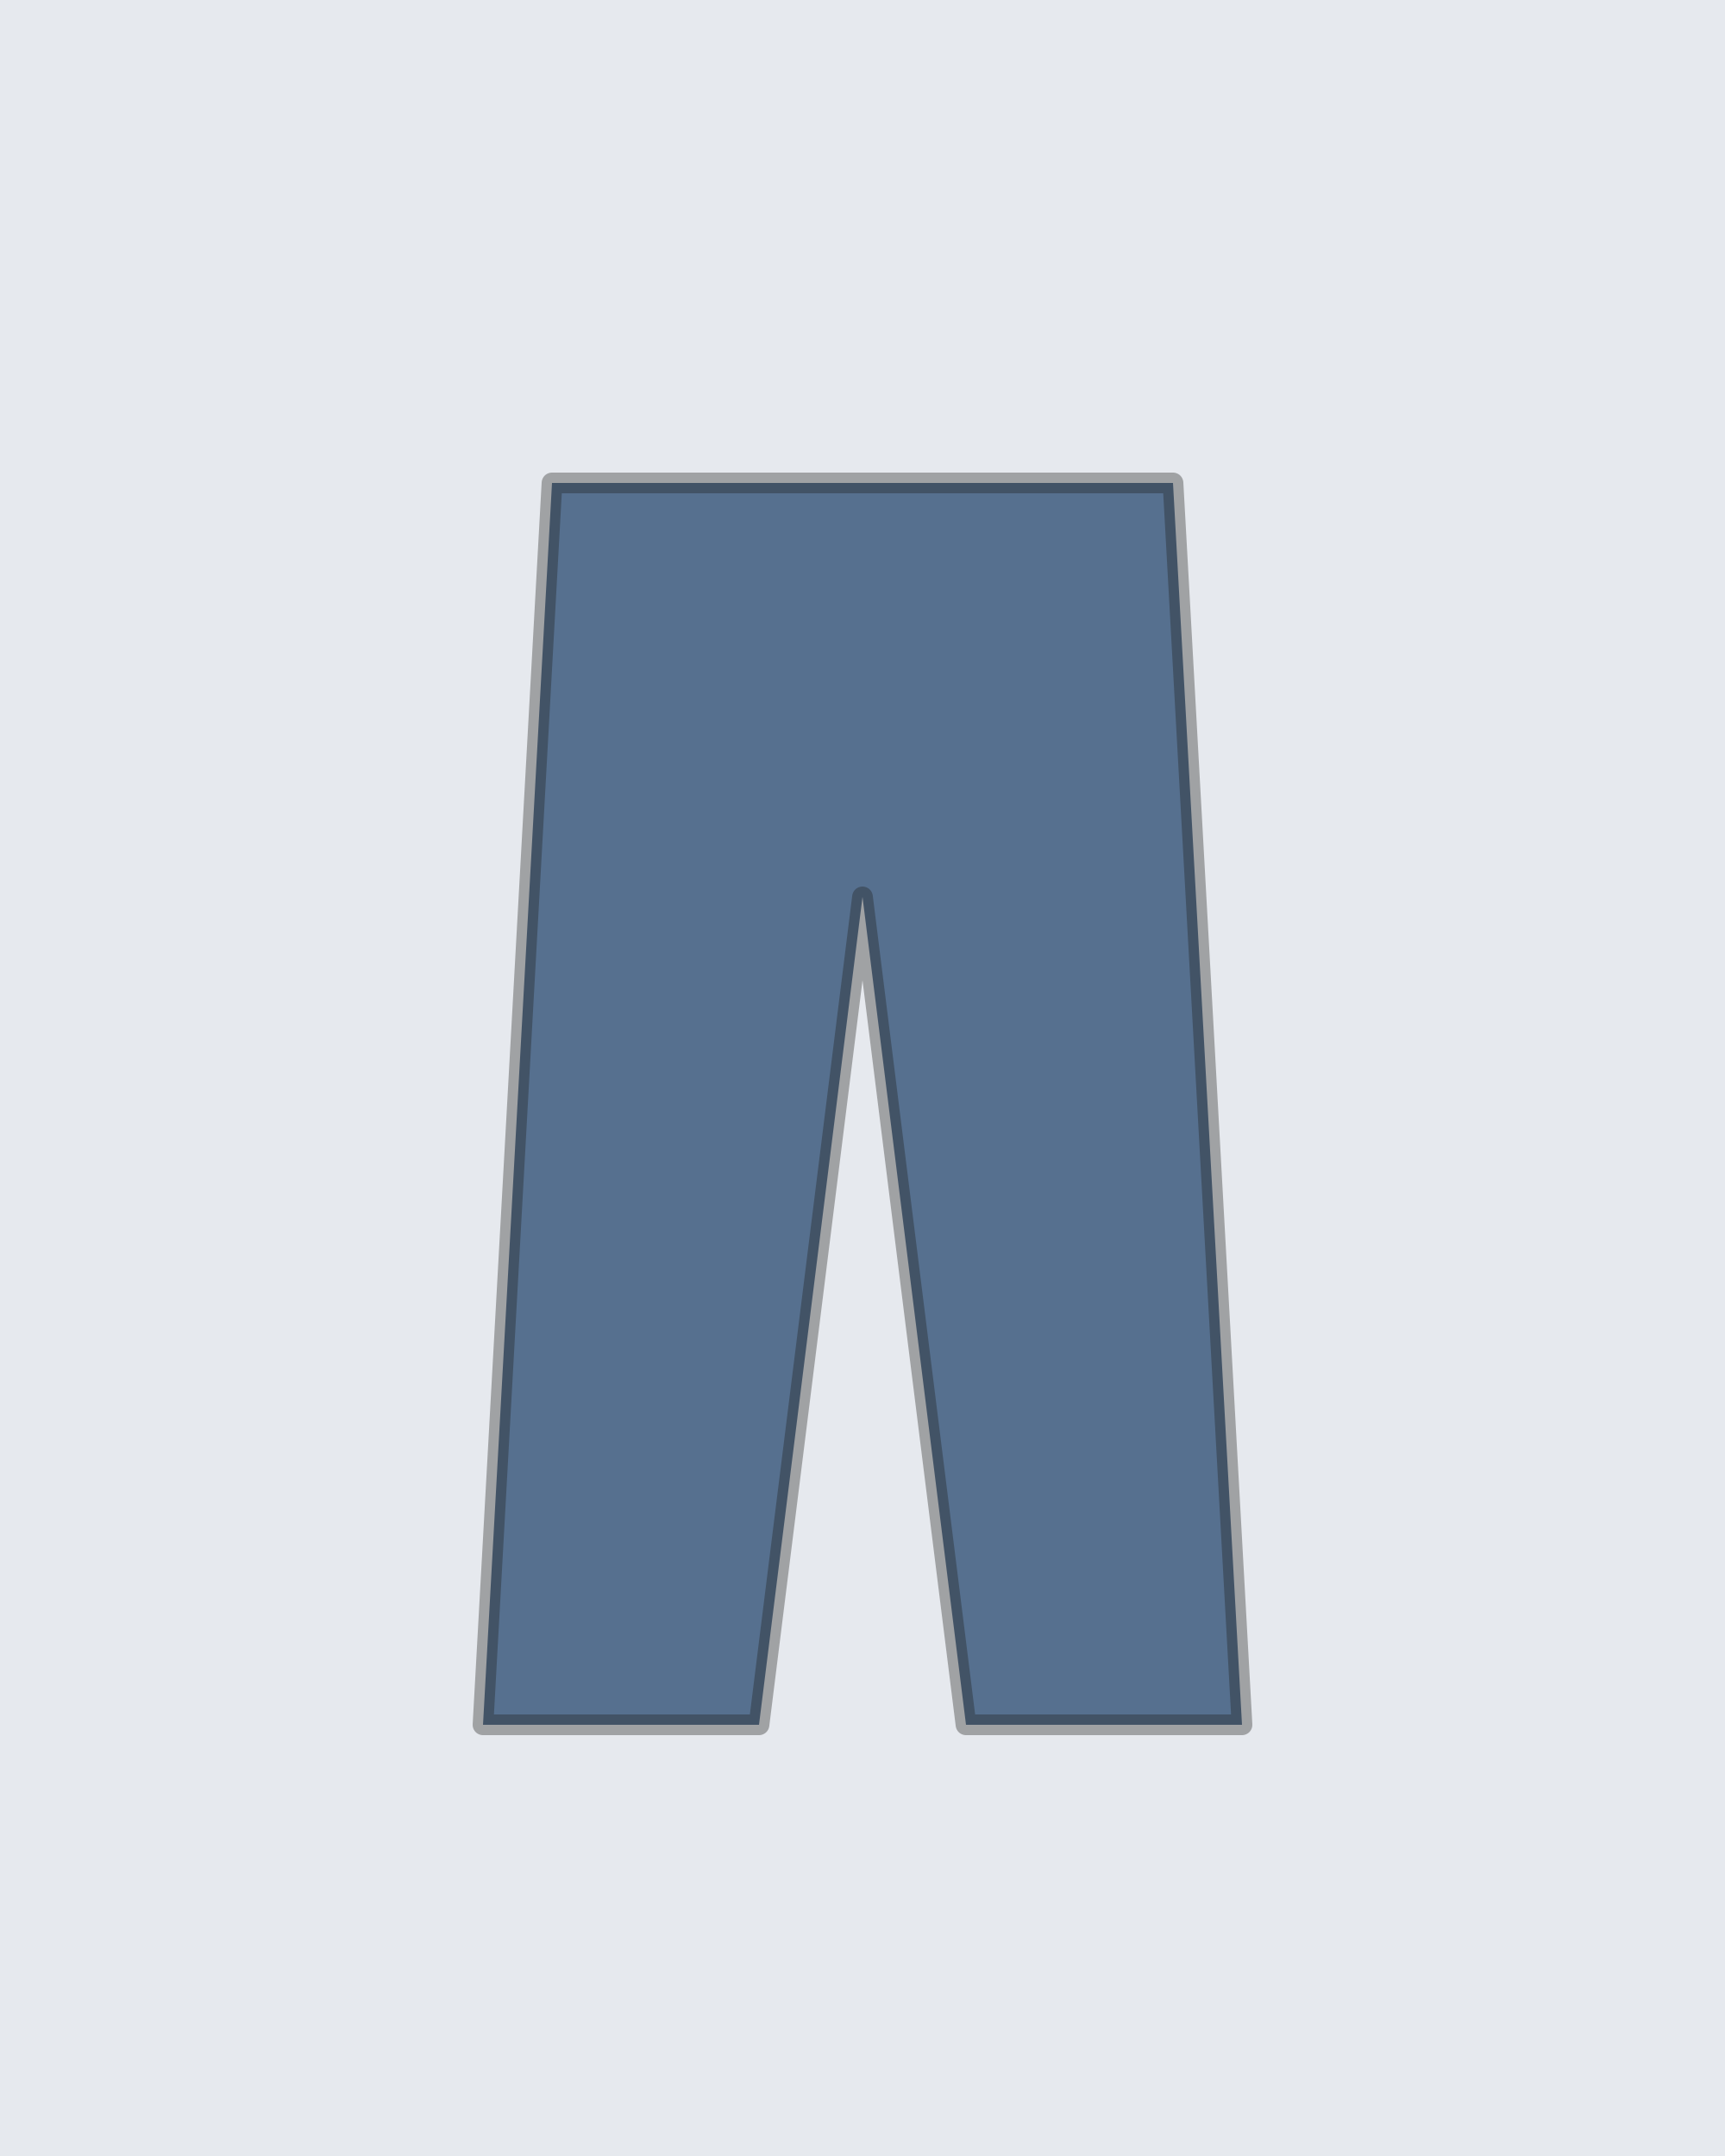
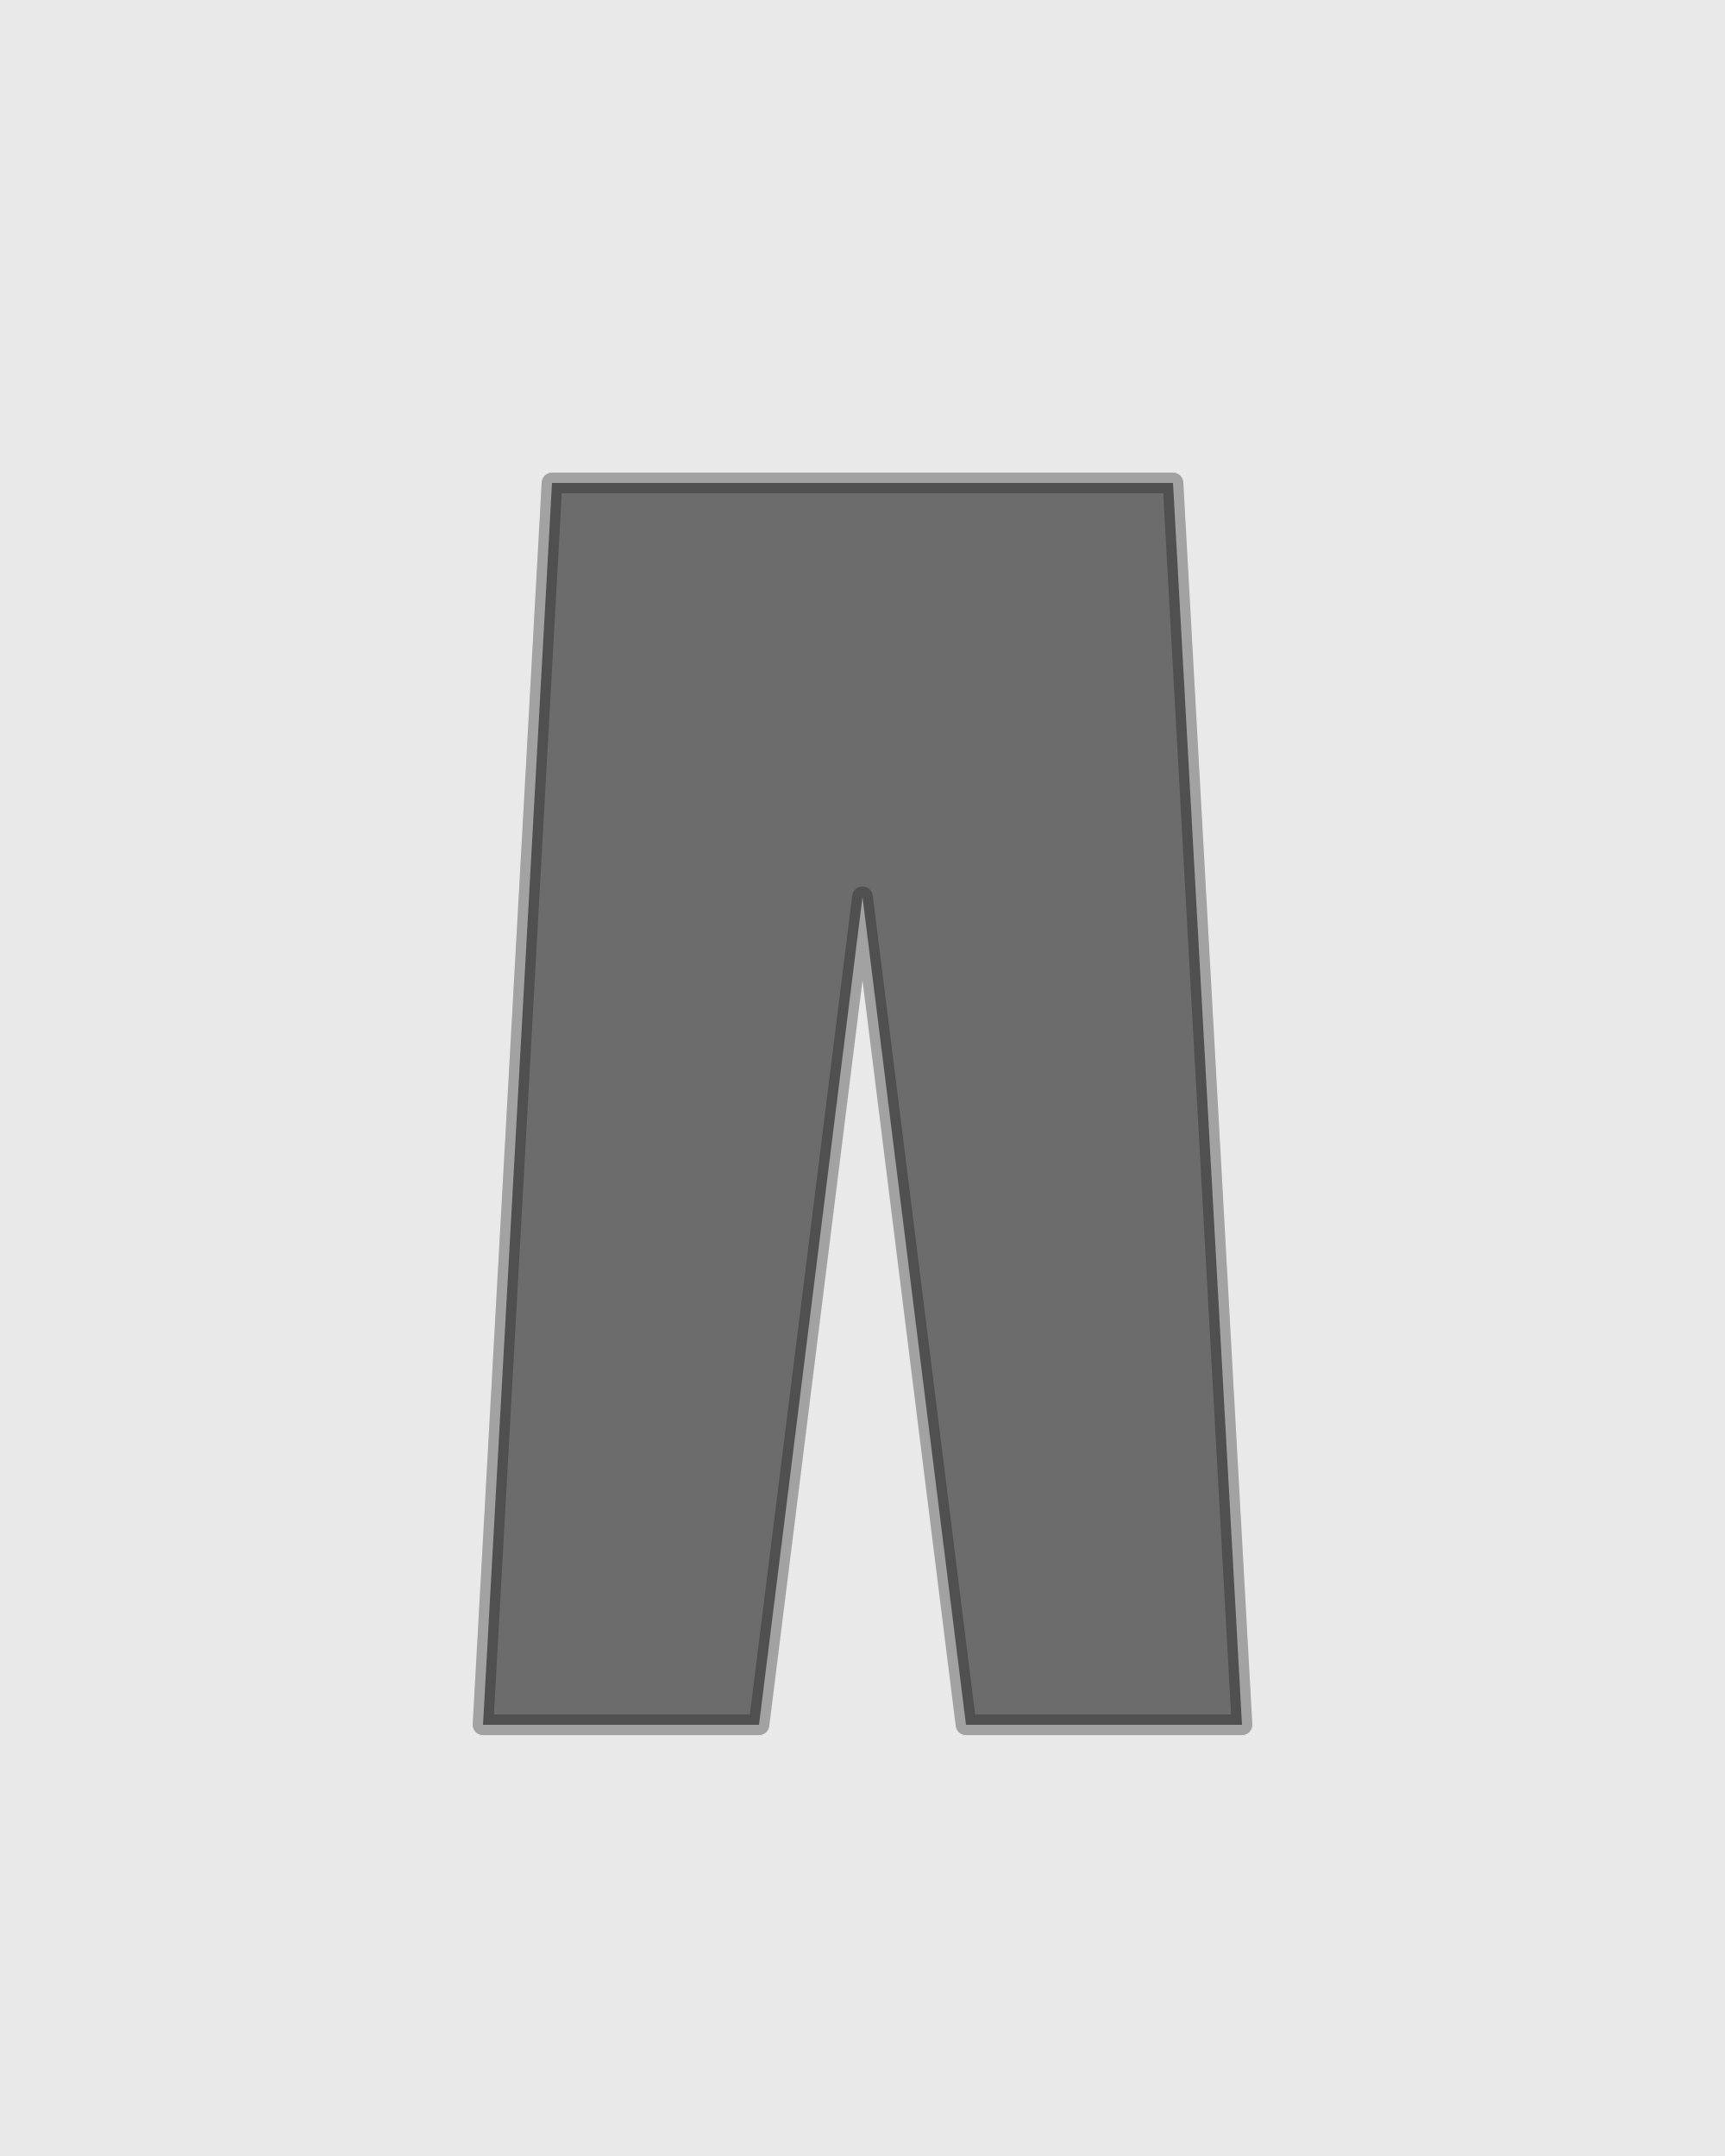
<svg xmlns="http://www.w3.org/2000/svg" viewBox="0 0 100 125">
-   <rect width="100" height="125" fill="#e6e9ee" />
+   <rect width="100" height="125" fill="#e9e9e9" />
  <g transform="translate(0 12)">
-     <path d="M32 16 L68 16 L72 88 L56 88 L50 40 L44 88 L28 88 Z" fill="#56708f" stroke="#1d1d1b" stroke-opacity=".35" stroke-width="1.2" stroke-linejoin="round" fill-rule="evenodd" />
+     <path d="M32 16 L68 16 L72 88 L56 88 L50 40 L44 88 L28 88 Z" fill="#6c6c6c" stroke="#1d1d1d" stroke-opacity=".35" stroke-width="1.2" stroke-linejoin="round" fill-rule="evenodd" />
  </g>
</svg>
